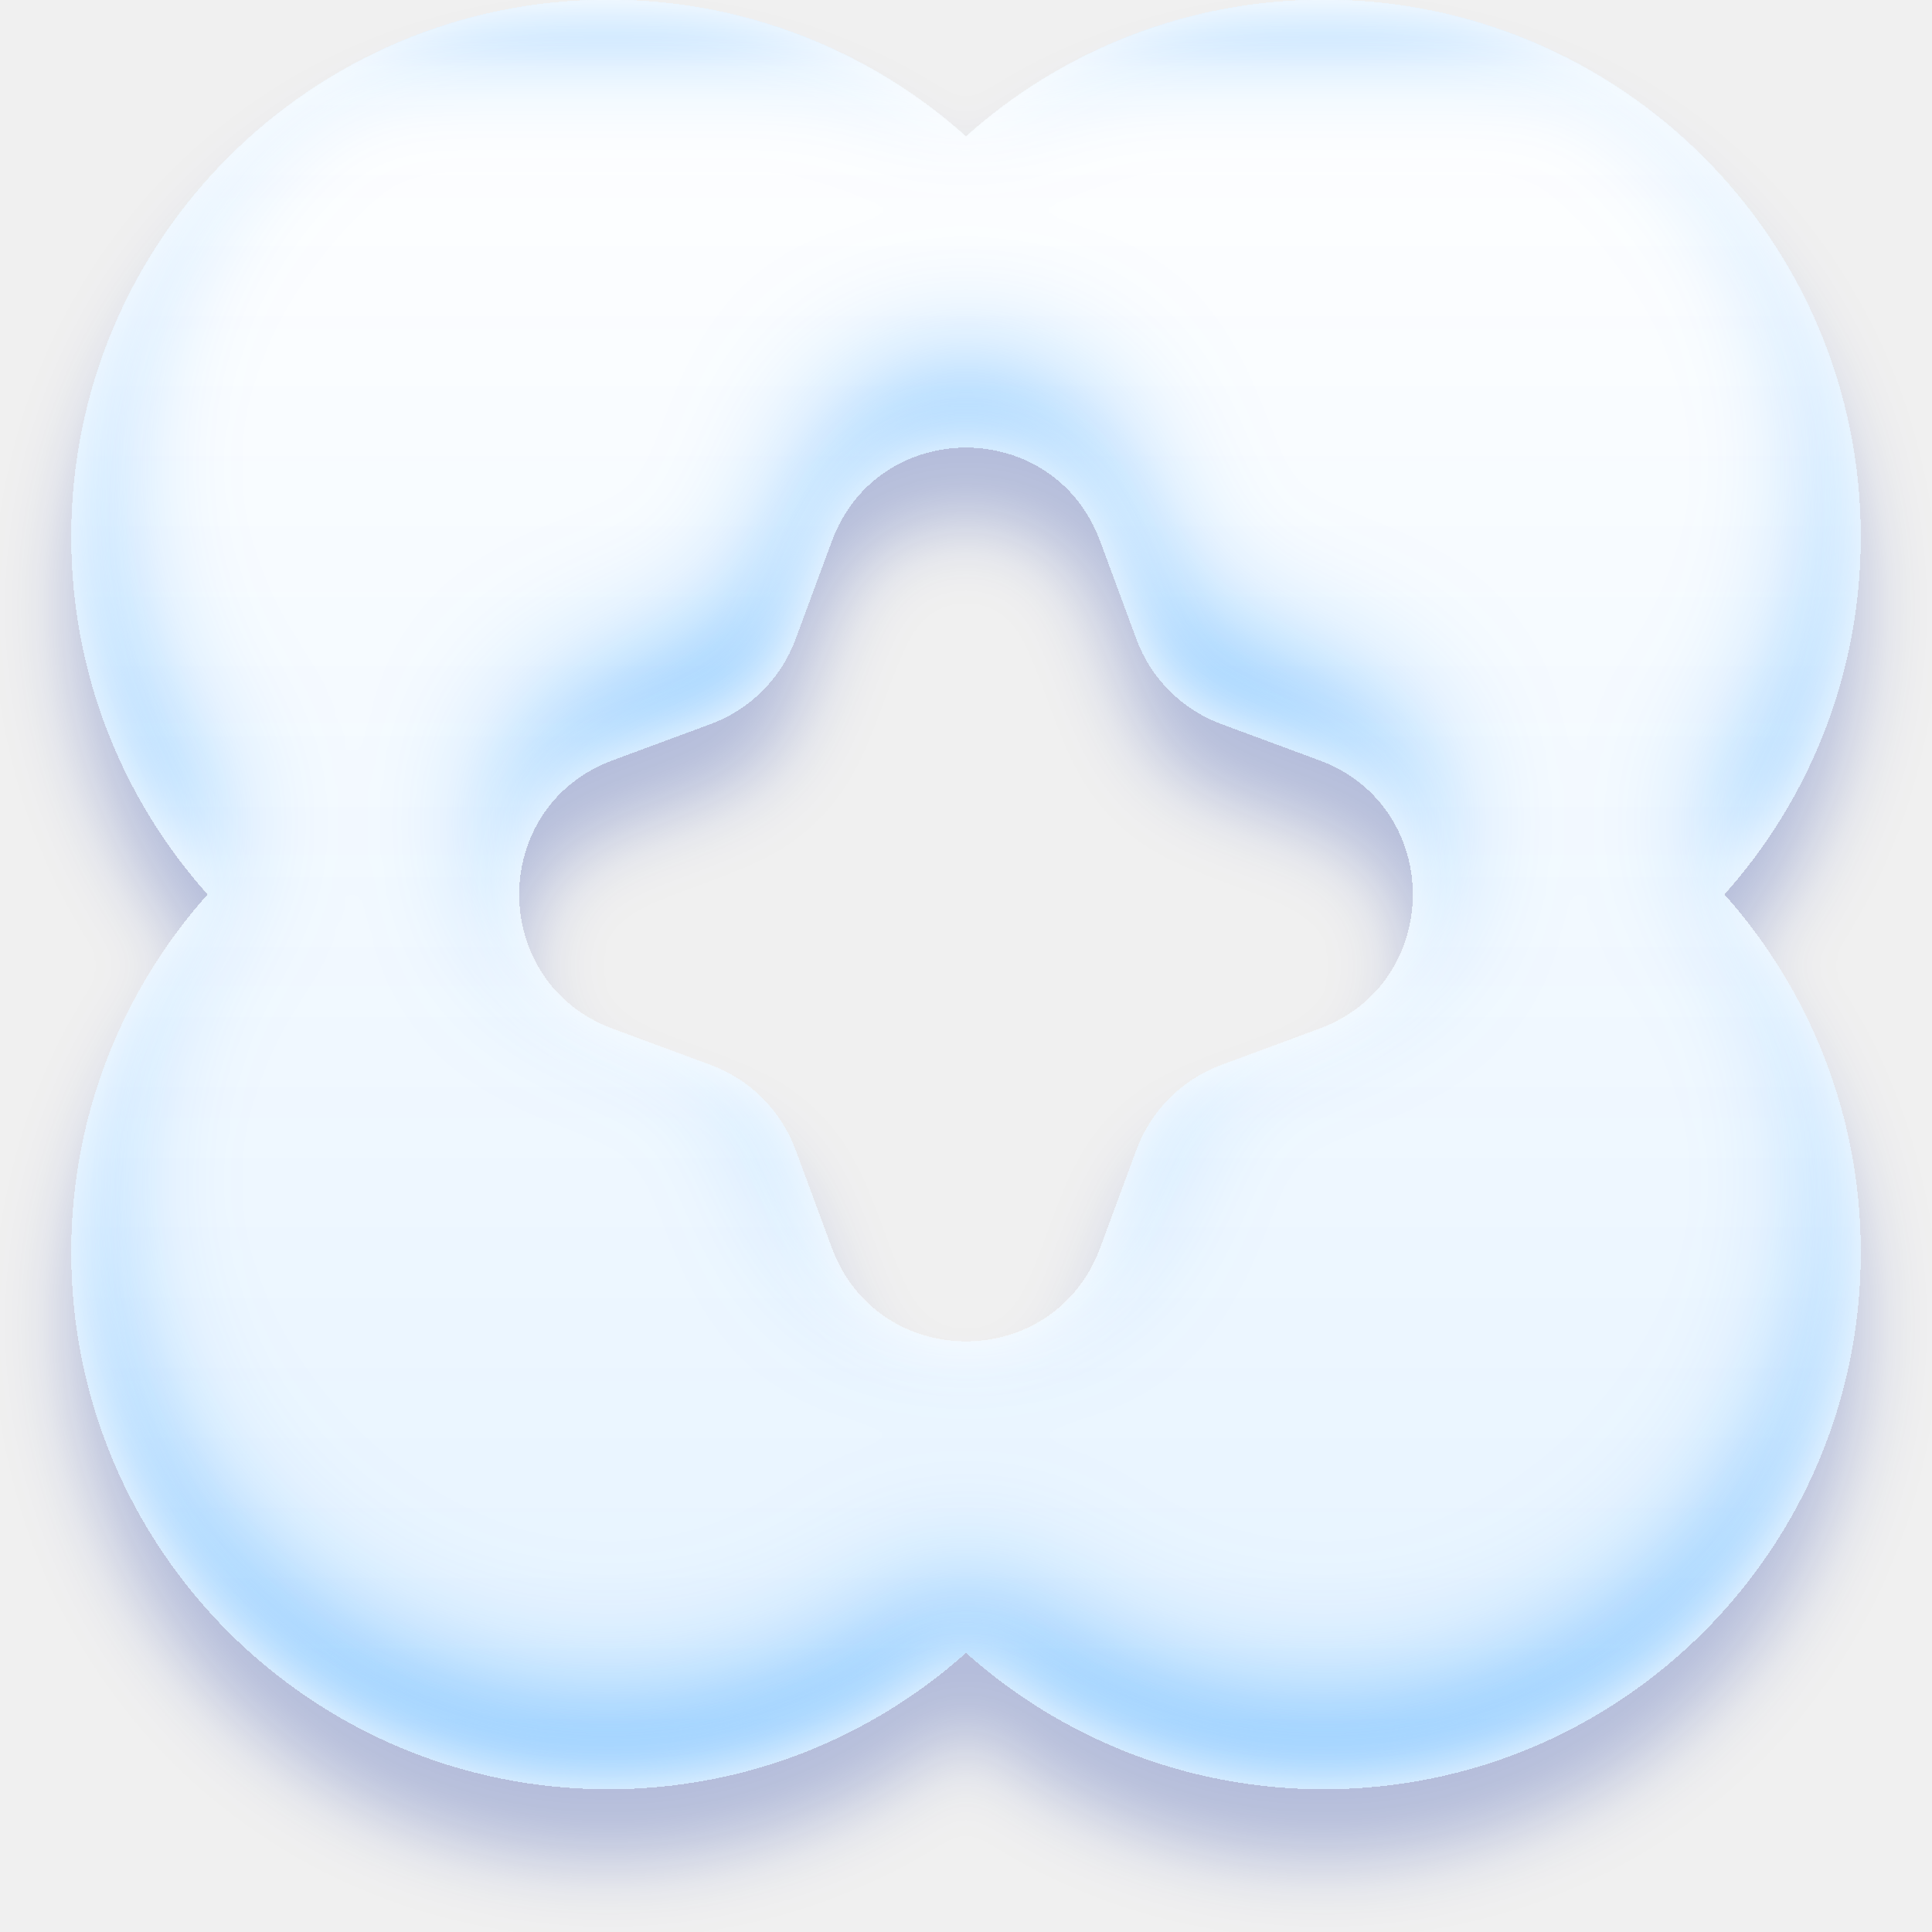
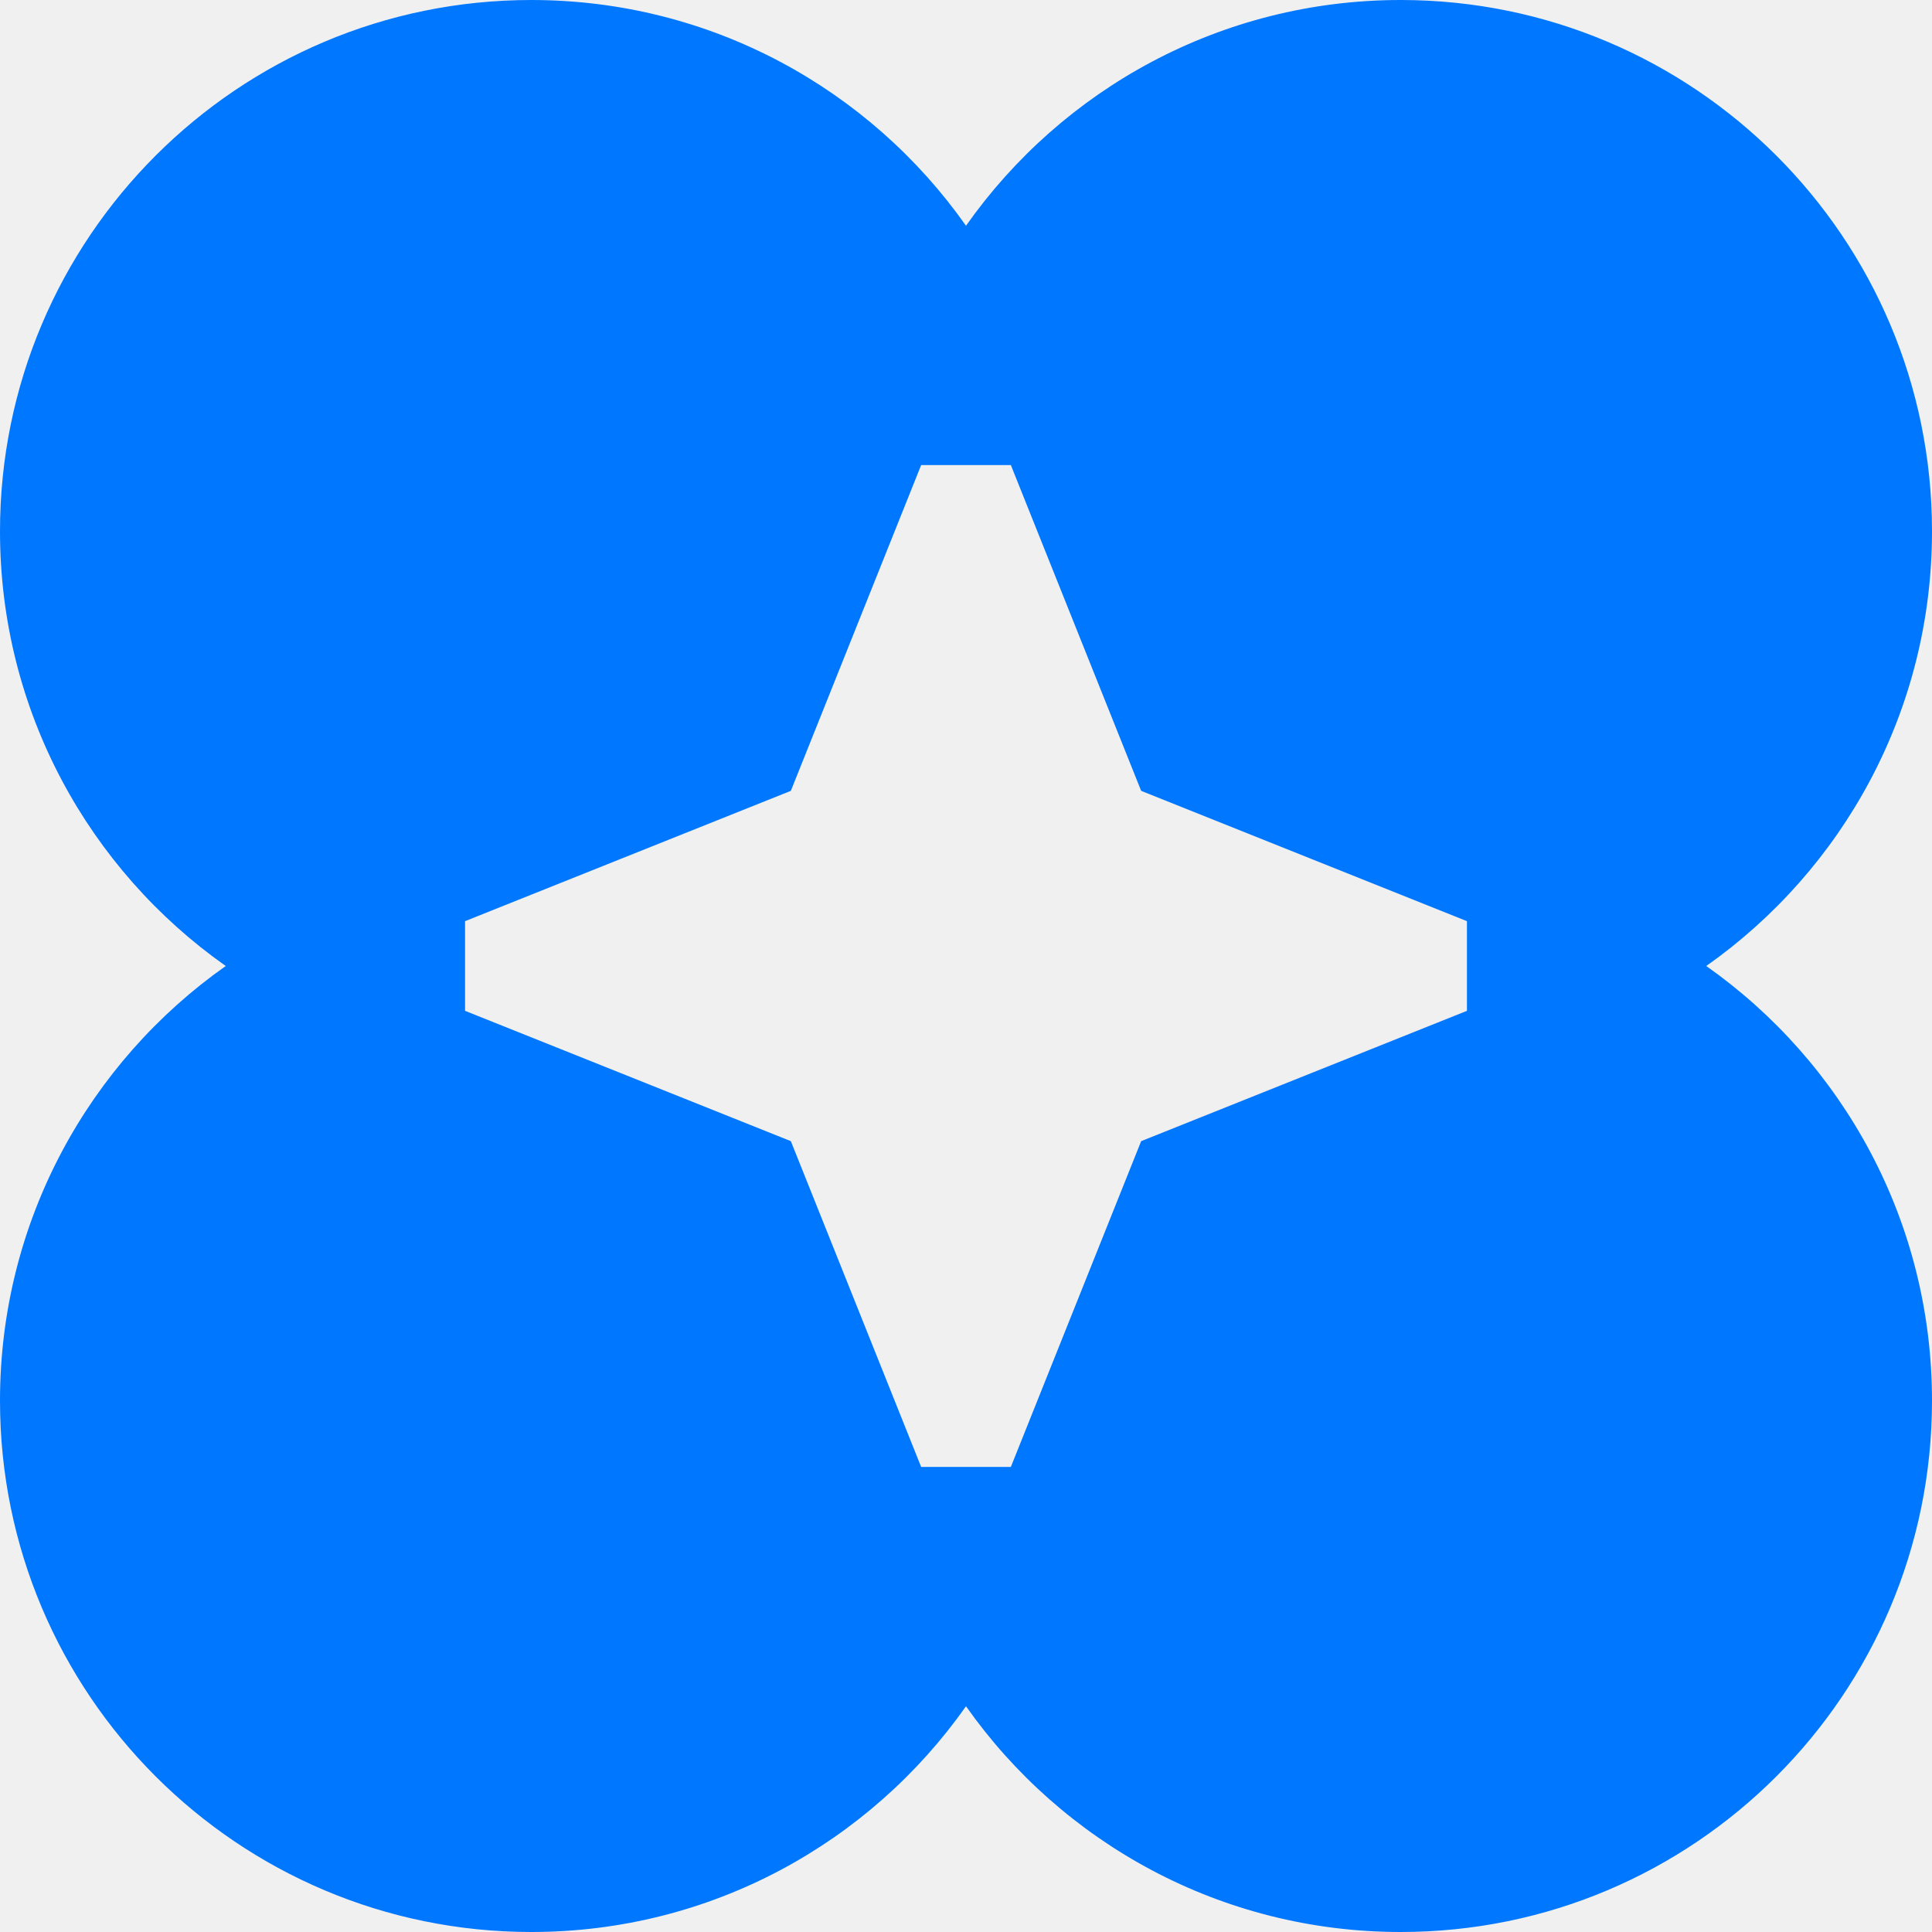
- <svg xmlns="http://www.w3.org/2000/svg" width="54" height="54" viewBox="0 0 54 54" fill="none">
-   <g filter="url(#filter0_diii_6536_739)">
-     <path fill-rule="evenodd" clip-rule="evenodd" d="M5.819 25C3.444 22.346 2 18.842 2 15C2 6.716 8.716 0 17 0C20.842 0 24.346 1.444 27 3.819C29.654 1.444 33.158 0 37 0C45.284 0 52 6.716 52 15C52 18.842 50.556 22.346 48.181 25C50.556 27.654 52 31.158 52 35C52 43.284 45.284 50 37 50C33.158 50 29.654 48.556 27 46.181C24.346 48.556 20.842 50 17 50C8.716 50 2 43.284 2 35C2 31.158 3.444 27.654 5.819 25ZM31.773 17.858L30.759 15.117C29.468 11.628 24.532 11.628 23.241 15.117L22.227 17.858C21.82 18.955 20.955 19.82 19.858 20.227L17.117 21.241C13.628 22.532 13.628 27.468 17.117 28.759L19.858 29.773C20.955 30.18 21.82 31.045 22.227 32.142L23.241 34.883C24.532 38.372 29.468 38.372 30.759 34.883L31.773 32.142C32.179 31.045 33.045 30.18 34.142 29.773L36.883 28.759C40.372 27.468 40.372 22.532 36.883 21.241L34.142 20.227C33.045 19.82 32.179 18.955 31.773 17.858Z" fill="white" />
-     <path fill-rule="evenodd" clip-rule="evenodd" d="M5.819 25C3.444 22.346 2 18.842 2 15C2 6.716 8.716 0 17 0C20.842 0 24.346 1.444 27 3.819C29.654 1.444 33.158 0 37 0C45.284 0 52 6.716 52 15C52 18.842 50.556 22.346 48.181 25C50.556 27.654 52 31.158 52 35C52 43.284 45.284 50 37 50C33.158 50 29.654 48.556 27 46.181C24.346 48.556 20.842 50 17 50C8.716 50 2 43.284 2 35C2 31.158 3.444 27.654 5.819 25ZM31.773 17.858L30.759 15.117C29.468 11.628 24.532 11.628 23.241 15.117L22.227 17.858C21.82 18.955 20.955 19.82 19.858 20.227L17.117 21.241C13.628 22.532 13.628 27.468 17.117 28.759L19.858 29.773C20.955 30.18 21.82 31.045 22.227 32.142L23.241 34.883C24.532 38.372 29.468 38.372 30.759 34.883L31.773 32.142C32.179 31.045 33.045 30.18 34.142 29.773L36.883 28.759C40.372 27.468 40.372 22.532 36.883 21.241L34.142 20.227C33.045 19.82 32.179 18.955 31.773 17.858Z" fill="url(#paint0_linear_6536_739)" />
-   </g>
-   <defs>
-     <filter id="filter0_diii_6536_739" x="0" y="-2" width="54" height="56" filterUnits="userSpaceOnUse" color-interpolation-filters="sRGB">
-       <feFlood flood-opacity="0" result="BackgroundImageFix" />
-       <feColorMatrix in="SourceAlpha" type="matrix" values="0 0 0 0 0 0 0 0 0 0 0 0 0 0 0 0 0 0 127 0" result="hardAlpha" />
-       <feOffset dy="2" />
-       <feGaussianBlur stdDeviation="1" />
-       <feComposite in2="hardAlpha" operator="out" />
-       <feColorMatrix type="matrix" values="0 0 0 0 0 0 0 0 0 0.133 0 0 0 0 0.6 0 0 0 0.25 0" />
-       <feBlend mode="normal" in2="BackgroundImageFix" result="effect1_dropShadow_6536_739" />
-       <feBlend mode="normal" in="SourceGraphic" in2="effect1_dropShadow_6536_739" result="shape" />
-       <feColorMatrix in="SourceAlpha" type="matrix" values="0 0 0 0 0 0 0 0 0 0 0 0 0 0 0 0 0 0 127 0" result="hardAlpha" />
-       <feOffset dy="-2" />
-       <feGaussianBlur stdDeviation="2" />
-       <feComposite in2="hardAlpha" operator="arithmetic" k2="-1" k3="1" />
-       <feColorMatrix type="matrix" values="0 0 0 0 0 0 0 0 0 0.533 0 0 0 0 1 0 0 0 0.5 0" />
-       <feBlend mode="normal" in2="shape" result="effect2_innerShadow_6536_739" />
-       <feColorMatrix in="SourceAlpha" type="matrix" values="0 0 0 0 0 0 0 0 0 0 0 0 0 0 0 0 0 0 127 0" result="hardAlpha" />
-       <feOffset />
-       <feGaussianBlur stdDeviation="1" />
-       <feComposite in2="hardAlpha" operator="arithmetic" k2="-1" k3="1" />
-       <feColorMatrix type="matrix" values="0 0 0 0 1 0 0 0 0 1 0 0 0 0 1 0 0 0 1 0" />
-       <feBlend mode="normal" in2="effect2_innerShadow_6536_739" result="effect3_innerShadow_6536_739" />
-       <feColorMatrix in="SourceAlpha" type="matrix" values="0 0 0 0 0 0 0 0 0 0 0 0 0 0 0 0 0 0 127 0" result="hardAlpha" />
-       <feOffset />
-       <feGaussianBlur stdDeviation="1" />
-       <feComposite in2="hardAlpha" operator="arithmetic" k2="-1" k3="1" />
-       <feColorMatrix type="matrix" values="0 0 0 0 1 0 0 0 0 1 0 0 0 0 1 0 0 0 0.5 0" />
-       <feBlend mode="normal" in2="effect3_innerShadow_6536_739" result="effect4_innerShadow_6536_739" />
-     </filter>
-     <linearGradient id="paint0_linear_6536_739" x1="27" y1="0" x2="27" y2="50" gradientUnits="userSpaceOnUse">
-       <stop stop-color="#0088FF" stop-opacity="0" />
-       <stop offset="1" stop-color="#0088FF" stop-opacity="0.1" />
-     </linearGradient>
-   </defs>
+ <svg xmlns="http://www.w3.org/2000/svg" width="1024" height="1024" viewBox="0 0 1024 1024" fill="none">
+   <path d="M742.4 0C897.923 0 1024 126.077 1024 281.6C1024 376.84 976.718 461.037 904.348 512C976.718 562.963 1024 647.16 1024 742.4C1024 897.923 897.923 1024 742.4 1024C647.16 1024 562.963 976.718 512 904.348C461.037 976.718 376.84 1024 281.6 1024C126.077 1024 0 897.923 0 742.4C0 647.16 47.281 562.963 119.651 512C47.281 461.037 0 376.84 0 281.6C0 126.077 126.077 0 281.6 0C376.84 0 461.037 47.281 512 119.651C562.963 47.281 647.16 0 742.4 0ZM488.23 246.489L419.162 419.16L246.492 488.229V535.767L419.162 604.835L488.23 777.505H535.769L604.836 604.835L777.508 535.767V488.229L604.837 419.16L535.769 246.489H488.23Z" fill="#0077FF" />
</svg>
